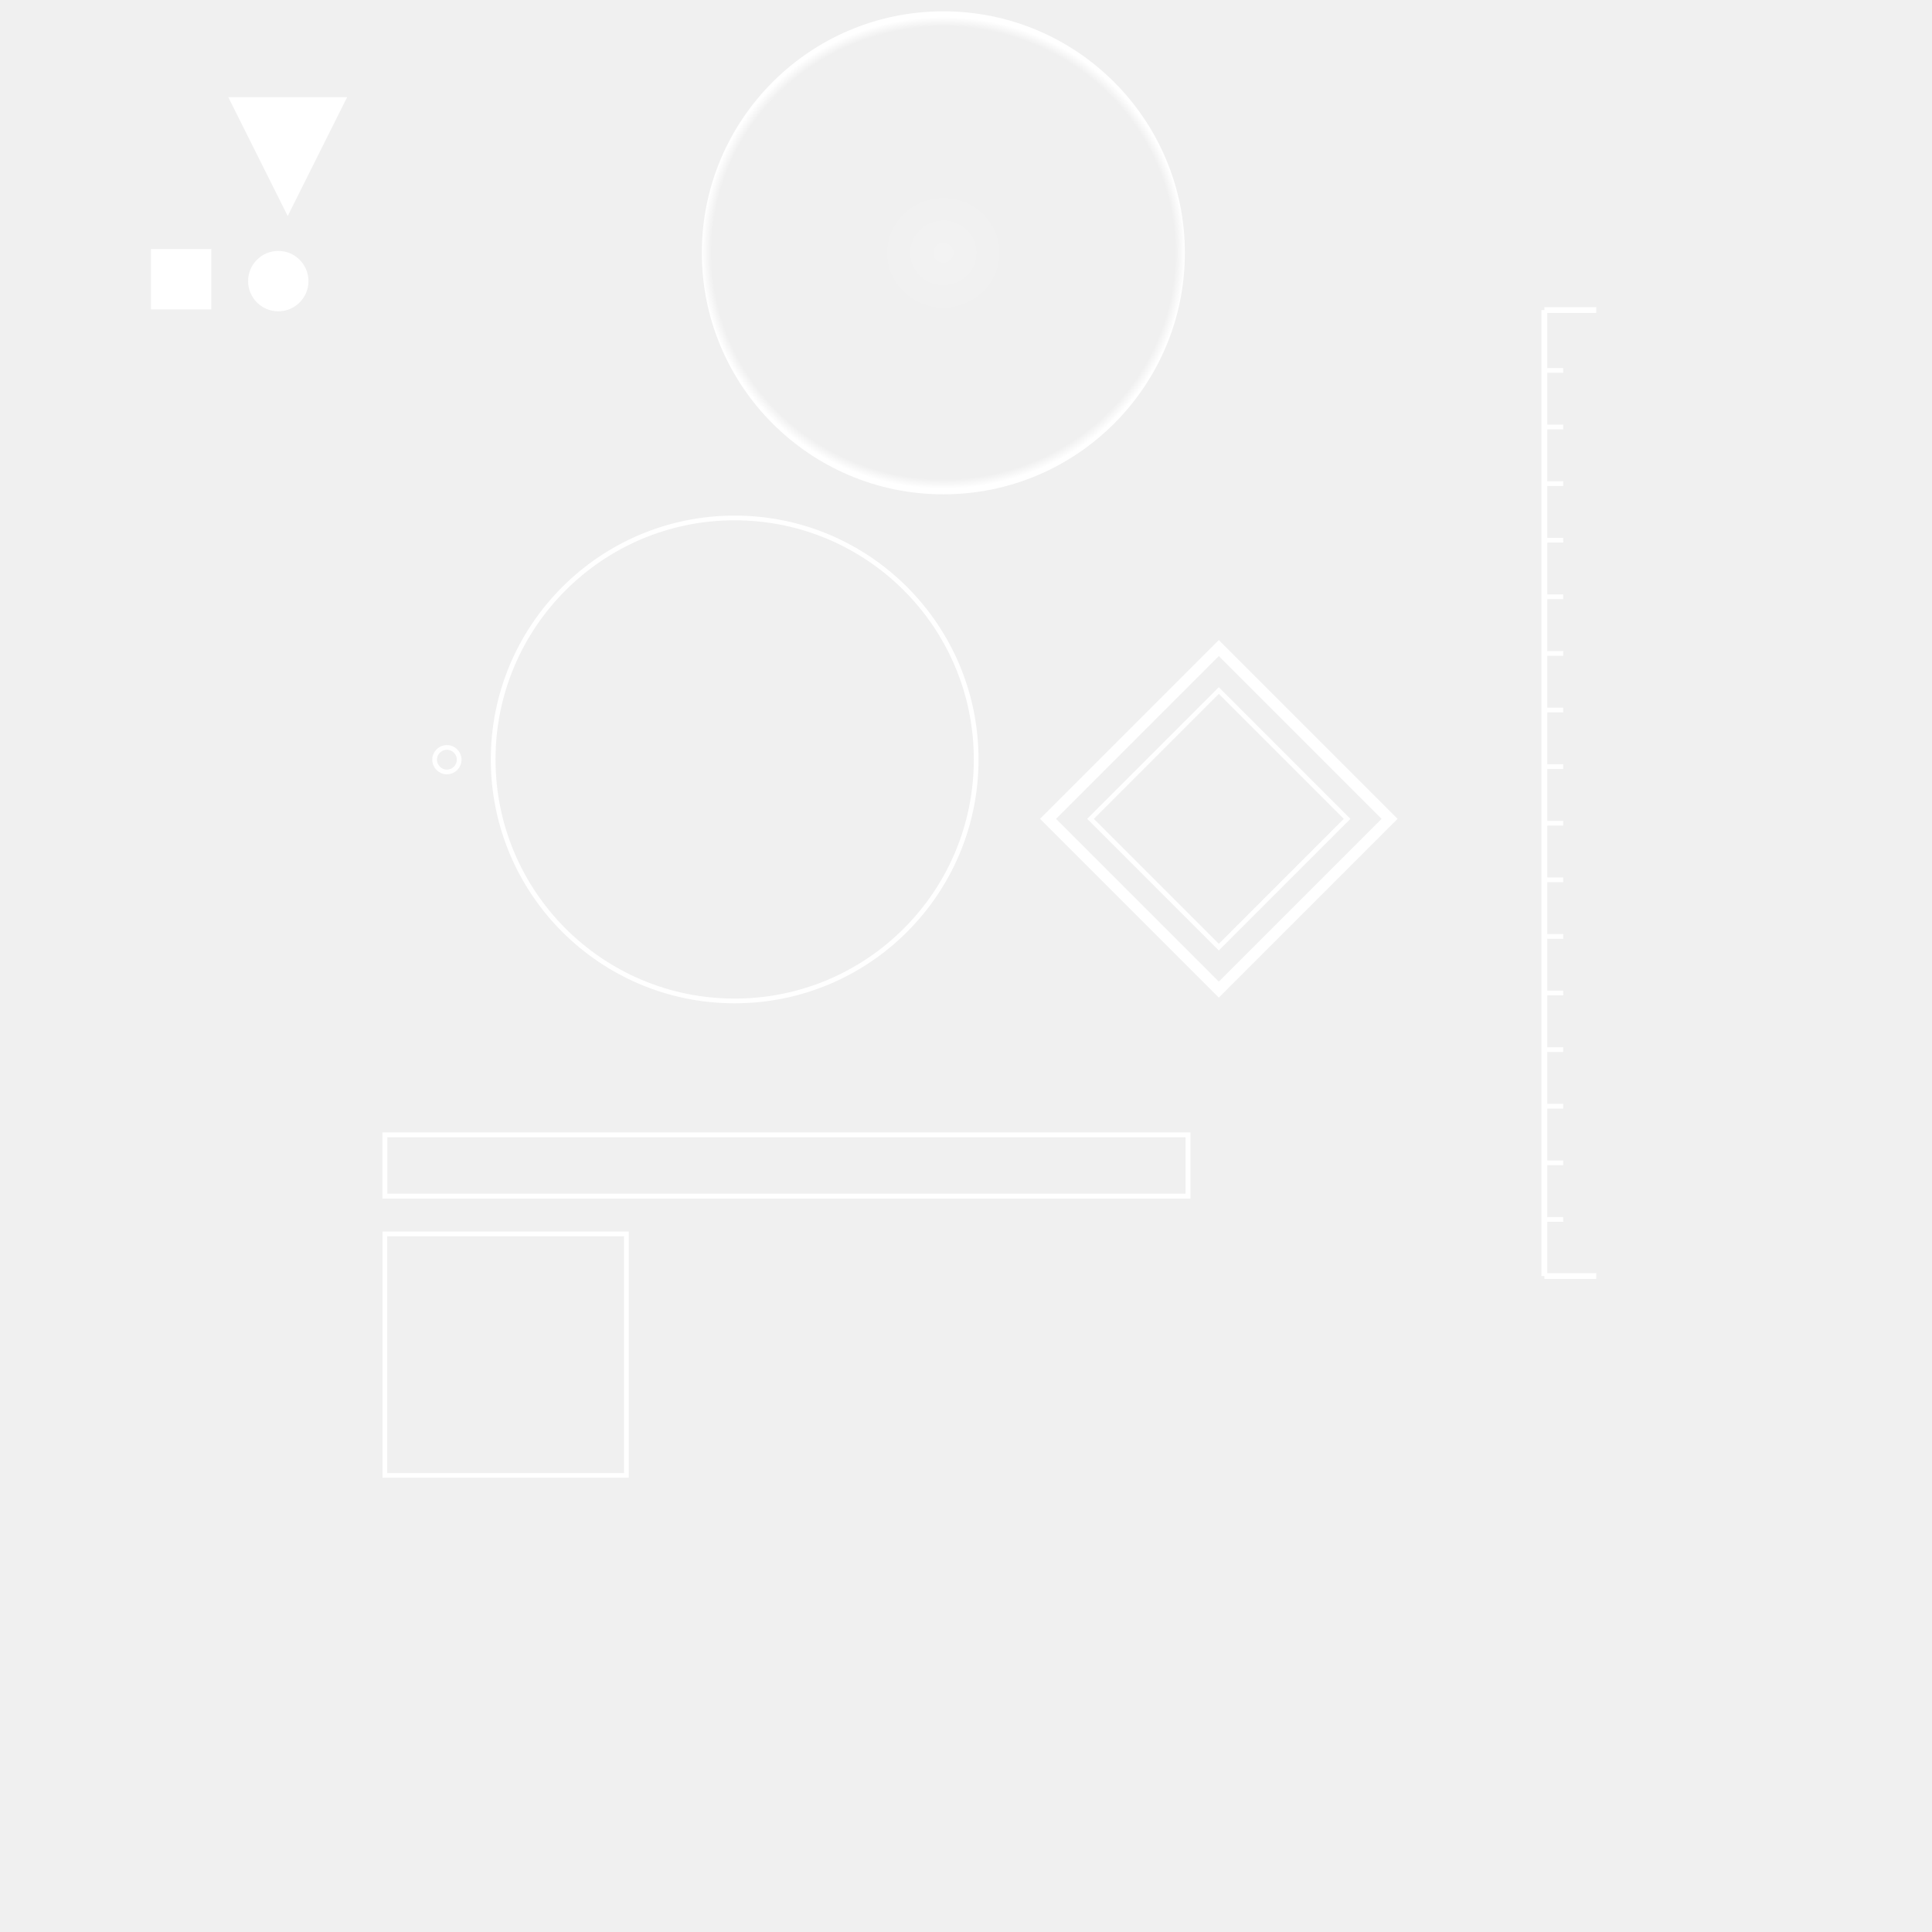
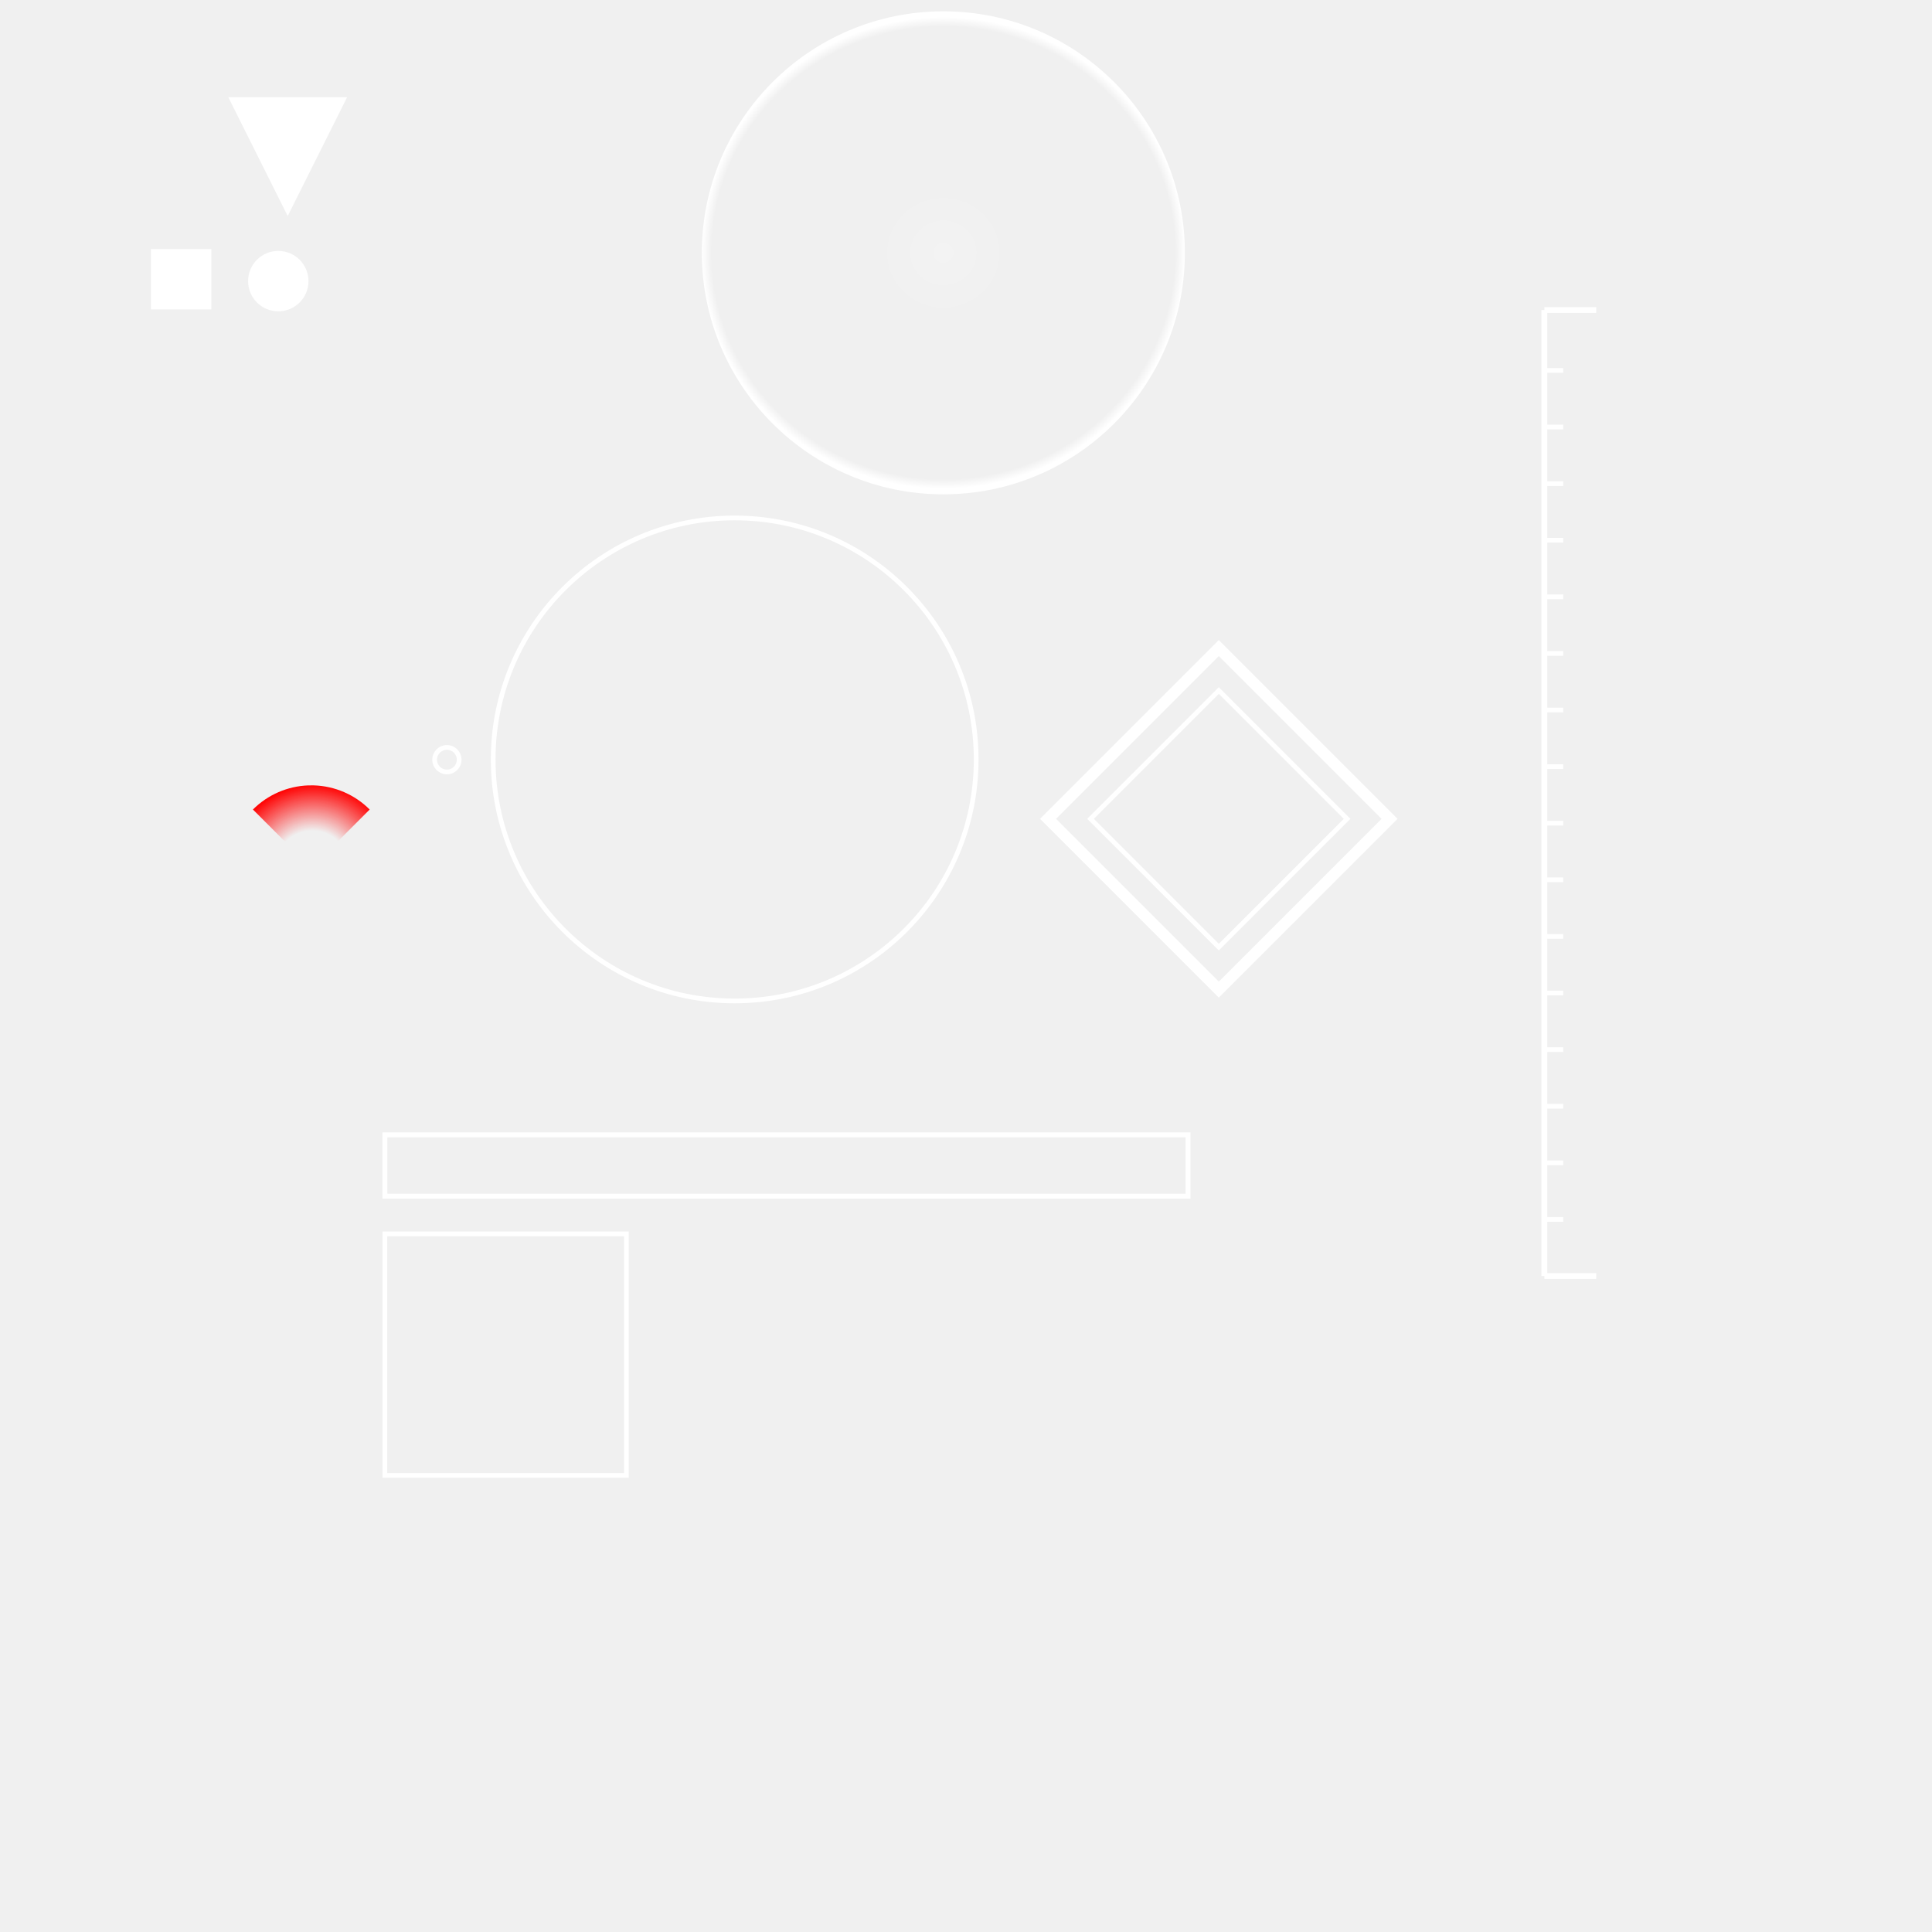
<svg xmlns="http://www.w3.org/2000/svg" xmlns:xlink="http://www.w3.org/1999/xlink" width="2048" height="2048" viewBox="0 0 541.867 541.867" version="1.1" id="svg8">
  <defs id="defs2">
+     <linearGradient id="linearGradient388">
+       <stop style="stop-color:#ff0000;stop-opacity:0" offset="0" id="stop384" />
+       <stop style="stop-color:#ff0000;stop-opacity:0" offset="0.444" id="stop456" />
+       <stop style="stop-color:#ff0000;stop-opacity:1" offset="1" id="stop386" />
+     </linearGradient>
    <linearGradient id="linearGradient868">
      <stop style="stop-color:#ffffff;stop-opacity:0.196" offset="0" id="stop864" />
      <stop id="stop847" offset="0.28" style="stop-color:#ffffff;stop-opacity:0" />
      <stop id="stop872" offset="0.96" style="stop-color:#ffffff;stop-opacity:0.005" />
      <stop style="stop-color:#ffffff;stop-opacity:1" offset="1" id="stop866" />
    </linearGradient>
    <radialGradient xlink:href="#linearGradient868" id="radialGradient870" cx="264.583" cy="-173.958" fx="264.583" fy="-173.958" r="67.733" gradientUnits="userSpaceOnUse" gradientTransform="matrix(-1.2297006e-7,-0.9765627,1,4.0398231e-6,438.5417,84.42457)" />
+     <radialGradient xlink:href="#linearGradient388" id="radialGradient390" cx="97.896" cy="-6.742" fx="97.896" fy="-6.742" r="23.151" gradientUnits="userSpaceOnUse" gradientTransform="matrix(-1.609921e-7,-1.028571,1,-3.1128655e-6,67.45566,37.92822)" />
  </defs>
  <g id="layer1" transform="translate(0,244.8667)">
    <circle style="opacity:1;vector-effect:none;fill:none;fill-opacity:1;fill-rule:nonzero;stroke:#ffffff;stroke-width:1.323;stroke-linecap:round;stroke-linejoin:miter;stroke-miterlimit:4;stroke-dasharray:none;stroke-dashoffset:0;stroke-opacity:1;paint-order:stroke fill markers" id="path815" cx="206.053" cy="-31.866" r="67.733" />
    <circle style="opacity:1;vector-effect:none;fill:none;fill-opacity:1;fill-rule:nonzero;stroke:#ffffff;stroke-width:1.323;stroke-linecap:round;stroke-linejoin:miter;stroke-miterlimit:4;stroke-dasharray:none;stroke-dashoffset:0;stroke-opacity:1;paint-order:stroke fill markers" id="path815-7" cx="125.341" cy="-31.796" r="3.44" />
    <rect style="opacity:1;vector-effect:none;fill:none;fill-opacity:1;fill-rule:nonzero;stroke:#ffffff;stroke-width:1.323;stroke-linecap:round;stroke-linejoin:miter;stroke-miterlimit:4;stroke-dasharray:none;stroke-dashoffset:0;stroke-opacity:1;paint-order:stroke fill markers" id="rect834" width="67.733" height="67.733" x="107.95" y="101.208" ry="0" />
    <path style="fill:none;stroke:#ffffff;stroke-width:1.639;stroke-linecap:butt;stroke-linejoin:miter;stroke-miterlimit:4;stroke-dasharray:none;stroke-opacity:1" d="M 433.147,-157.912 V 113.021" id="path836" />
    <path style="fill:none;stroke:#ffffff;stroke-width:1.617;stroke-linecap:butt;stroke-linejoin:miter;stroke-miterlimit:4;stroke-dasharray:none;stroke-opacity:1" d="M 447.699,-157.912 H 433.147" id="path836-3" />
    <path style="fill:none;stroke:#ffffff;stroke-width:1.617;stroke-linecap:butt;stroke-linejoin:miter;stroke-miterlimit:4;stroke-dasharray:none;stroke-opacity:1" d="M 447.699,113.021 H 433.147" id="path836-3-1" />
    <path style="fill:none;stroke:#ffffff;stroke-width:1.323;stroke-linecap:butt;stroke-linejoin:miter;stroke-miterlimit:4;stroke-dasharray:none;stroke-opacity:1" d="m 438.439,97.146 h -5.292" id="path836-3-8" />
    <path style="fill:none;stroke:#ffffff;stroke-width:1.323;stroke-linecap:butt;stroke-linejoin:miter;stroke-miterlimit:4;stroke-dasharray:none;stroke-opacity:1" d="m 438.439,81.271 h -5.292" id="path836-3-8-4" />
    <path style="fill:none;stroke:#ffffff;stroke-width:1.323;stroke-linecap:butt;stroke-linejoin:miter;stroke-miterlimit:4;stroke-dasharray:none;stroke-opacity:1" d="m 438.439,65.396 h -5.292" id="path836-3-8-7" />
    <path style="fill:none;stroke:#ffffff;stroke-width:1.323;stroke-linecap:butt;stroke-linejoin:miter;stroke-miterlimit:4;stroke-dasharray:none;stroke-opacity:1" d="m 438.439,49.521 h -5.292" id="path836-3-8-4-3" />
    <path style="fill:none;stroke:#ffffff;stroke-width:1.323;stroke-linecap:butt;stroke-linejoin:miter;stroke-miterlimit:4;stroke-dasharray:none;stroke-opacity:1" d="m 438.439,33.646 h -5.292" id="path836-3-8-2" />
    <path style="fill:none;stroke:#ffffff;stroke-width:1.323;stroke-linecap:butt;stroke-linejoin:miter;stroke-miterlimit:4;stroke-dasharray:none;stroke-opacity:1" d="m 438.439,17.771 h -5.292" id="path836-3-8-4-7" />
    <path style="fill:none;stroke:#ffffff;stroke-width:1.323;stroke-linecap:butt;stroke-linejoin:miter;stroke-miterlimit:4;stroke-dasharray:none;stroke-opacity:1" d="m 438.439,1.896 h -5.292" id="path836-3-8-7-0" />
    <path style="fill:none;stroke:#ffffff;stroke-width:1.323;stroke-linecap:butt;stroke-linejoin:miter;stroke-miterlimit:4;stroke-dasharray:none;stroke-opacity:1" d="m 438.439,-13.979 h -5.292" id="path836-3-8-4-3-7" />
    <path style="fill:none;stroke:#ffffff;stroke-width:1.323;stroke-linecap:butt;stroke-linejoin:miter;stroke-miterlimit:4;stroke-dasharray:none;stroke-opacity:1" d="m 438.439,-29.854 h -5.292" id="path836-3-8-8" />
    <path style="fill:none;stroke:#ffffff;stroke-width:1.323;stroke-linecap:butt;stroke-linejoin:miter;stroke-miterlimit:4;stroke-dasharray:none;stroke-opacity:1" d="m 438.439,-45.729 h -5.292" id="path836-3-8-4-0" />
    <path style="fill:none;stroke:#ffffff;stroke-width:1.323;stroke-linecap:butt;stroke-linejoin:miter;stroke-miterlimit:4;stroke-dasharray:none;stroke-opacity:1" d="m 438.439,-61.604 h -5.292" id="path836-3-8-7-1" />
    <path style="fill:none;stroke:#ffffff;stroke-width:1.323;stroke-linecap:butt;stroke-linejoin:miter;stroke-miterlimit:4;stroke-dasharray:none;stroke-opacity:1" d="m 438.439,-77.479 h -5.292" id="path836-3-8-4-3-5" />
    <path style="fill:none;stroke:#ffffff;stroke-width:1.323;stroke-linecap:butt;stroke-linejoin:miter;stroke-miterlimit:4;stroke-dasharray:none;stroke-opacity:1" d="m 438.439,-93.354 h -5.292" id="path836-3-8-2-9" />
    <path style="fill:none;stroke:#ffffff;stroke-width:1.323;stroke-linecap:butt;stroke-linejoin:miter;stroke-miterlimit:4;stroke-dasharray:none;stroke-opacity:1" d="m 438.439,-109.229 h -5.292" id="path836-3-8-4-7-2" />
    <path style="fill:none;stroke:#ffffff;stroke-width:1.323;stroke-linecap:butt;stroke-linejoin:miter;stroke-miterlimit:4;stroke-dasharray:none;stroke-opacity:1" d="m 438.439,-125.104 h -5.292" id="path836-3-8-7-0-7" />
    <path style="fill:none;stroke:#ffffff;stroke-width:1.323;stroke-linecap:butt;stroke-linejoin:miter;stroke-miterlimit:4;stroke-dasharray:none;stroke-opacity:1" d="m 438.439,-140.979 h -5.292" id="path836-3-8-4-3-7-7" />
    <rect style="opacity:1;vector-effect:none;fill:none;fill-opacity:1;fill-rule:nonzero;stroke:#ffffff;stroke-width:1.377;stroke-linecap:round;stroke-linejoin:miter;stroke-miterlimit:4;stroke-dasharray:none;stroke-dashoffset:0;stroke-opacity:1;paint-order:stroke fill markers" id="rect834-3" width="225.255" height="17.198" x="107.95" y="73.427" ry="0" />
    <rect style="opacity:1;vector-effect:none;fill:none;fill-opacity:1;fill-rule:nonzero;stroke:#ffffff;stroke-width:3.175;stroke-linecap:round;stroke-linejoin:miter;stroke-miterlimit:4;stroke-dasharray:none;stroke-dashoffset:0;stroke-opacity:1;paint-order:stroke fill markers" id="rect834-9" width="67.733" height="67.733" x="197.098" y="-286.339" ry="0" transform="rotate(45)" />
    <rect style="opacity:1;vector-effect:none;fill:none;fill-opacity:1;fill-rule:nonzero;stroke:#ffffff;stroke-width:1.323;stroke-linecap:round;stroke-linejoin:miter;stroke-miterlimit:4;stroke-dasharray:none;stroke-dashoffset:0;stroke-opacity:1;paint-order:stroke fill markers" id="rect834-9-2" width="50.888" height="50.888" x="205.521" y="-277.917" ry="0" transform="rotate(45)" />
    <rect style="opacity:1;vector-effect:none;fill:#ffffff;fill-opacity:1;fill-rule:nonzero;stroke:none;stroke-width:0.529;stroke-linecap:round;stroke-linejoin:miter;stroke-miterlimit:4;stroke-dasharray:none;stroke-dashoffset:0;stroke-opacity:1;paint-order:stroke fill markers" id="rect838" width="16.933" height="16.933" x="42.333" y="-175.017" />
    <circle style="opacity:1;vector-effect:none;fill:#ffffff;fill-opacity:1;fill-rule:nonzero;stroke:none;stroke-width:0.806;stroke-linecap:round;stroke-linejoin:miter;stroke-miterlimit:4;stroke-dasharray:none;stroke-dashoffset:0;stroke-opacity:1;paint-order:stroke fill markers" id="path839" cx="78.052" cy="-166.021" r="8.467" />
    <path style="fill:#ffffff;fill-opacity:1;stroke:none;stroke-width:0.429px;stroke-linecap:butt;stroke-linejoin:miter;stroke-opacity:1" d="m 64.029,-217.615 16.669,33.337 16.669,-33.337 z" id="path843" />
    <circle style="opacity:1;vector-effect:none;fill:url(#radialGradient870);fill-opacity:1;fill-rule:nonzero;stroke:none;stroke-width:6.451;stroke-linecap:round;stroke-linejoin:miter;stroke-miterlimit:4;stroke-dasharray:none;stroke-dashoffset:0;stroke-opacity:1;paint-order:stroke fill markers" id="path839-9" cx="264.583" cy="-173.958" r="67.733" />
+     <path id="path199" style="fill:url(#radialGradient390);fill-opacity:1;stroke-width:0.265" d="M 44.862 -79.637 A 23.151 23.151 0 0 0 43.743 -78.511 A 23.151 23.151 0 0 0 37.563 -62.765 L 60.714 -62.765 L 60.714 -85.915 A 23.151 23.151 0 0 0 44.862 -79.637 z " transform="rotate(45)" />
  </g>
</svg>
